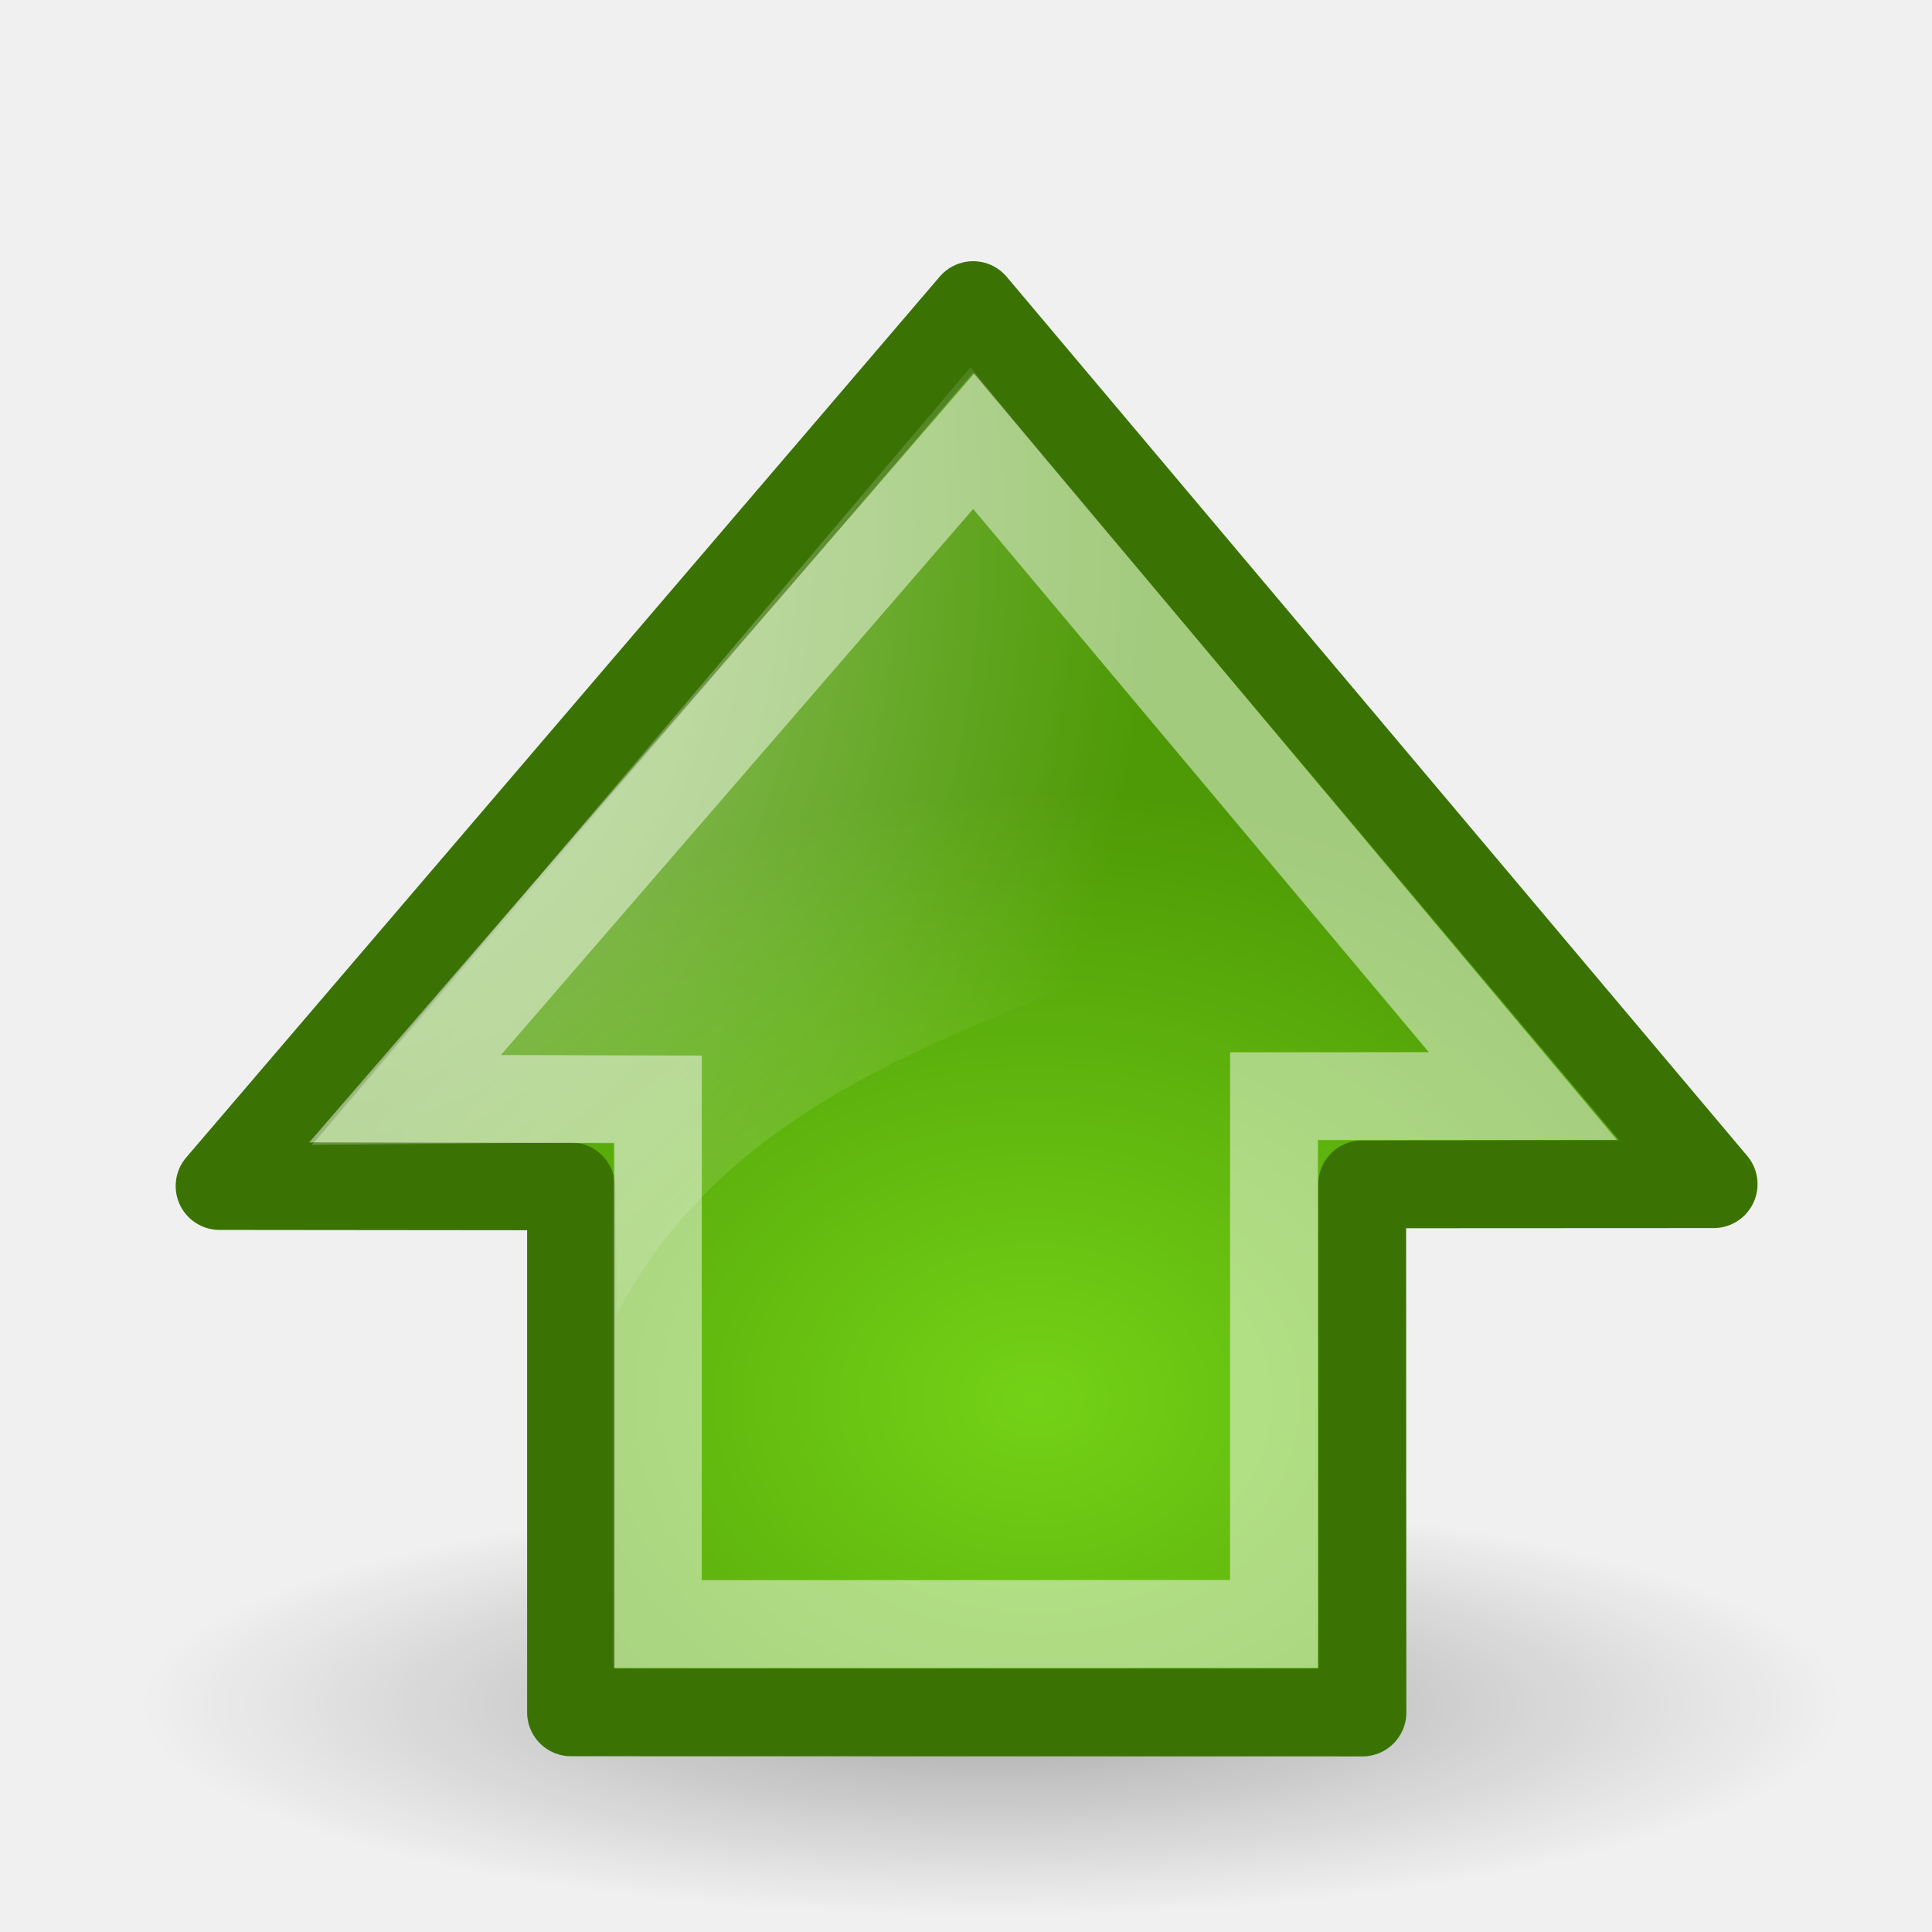
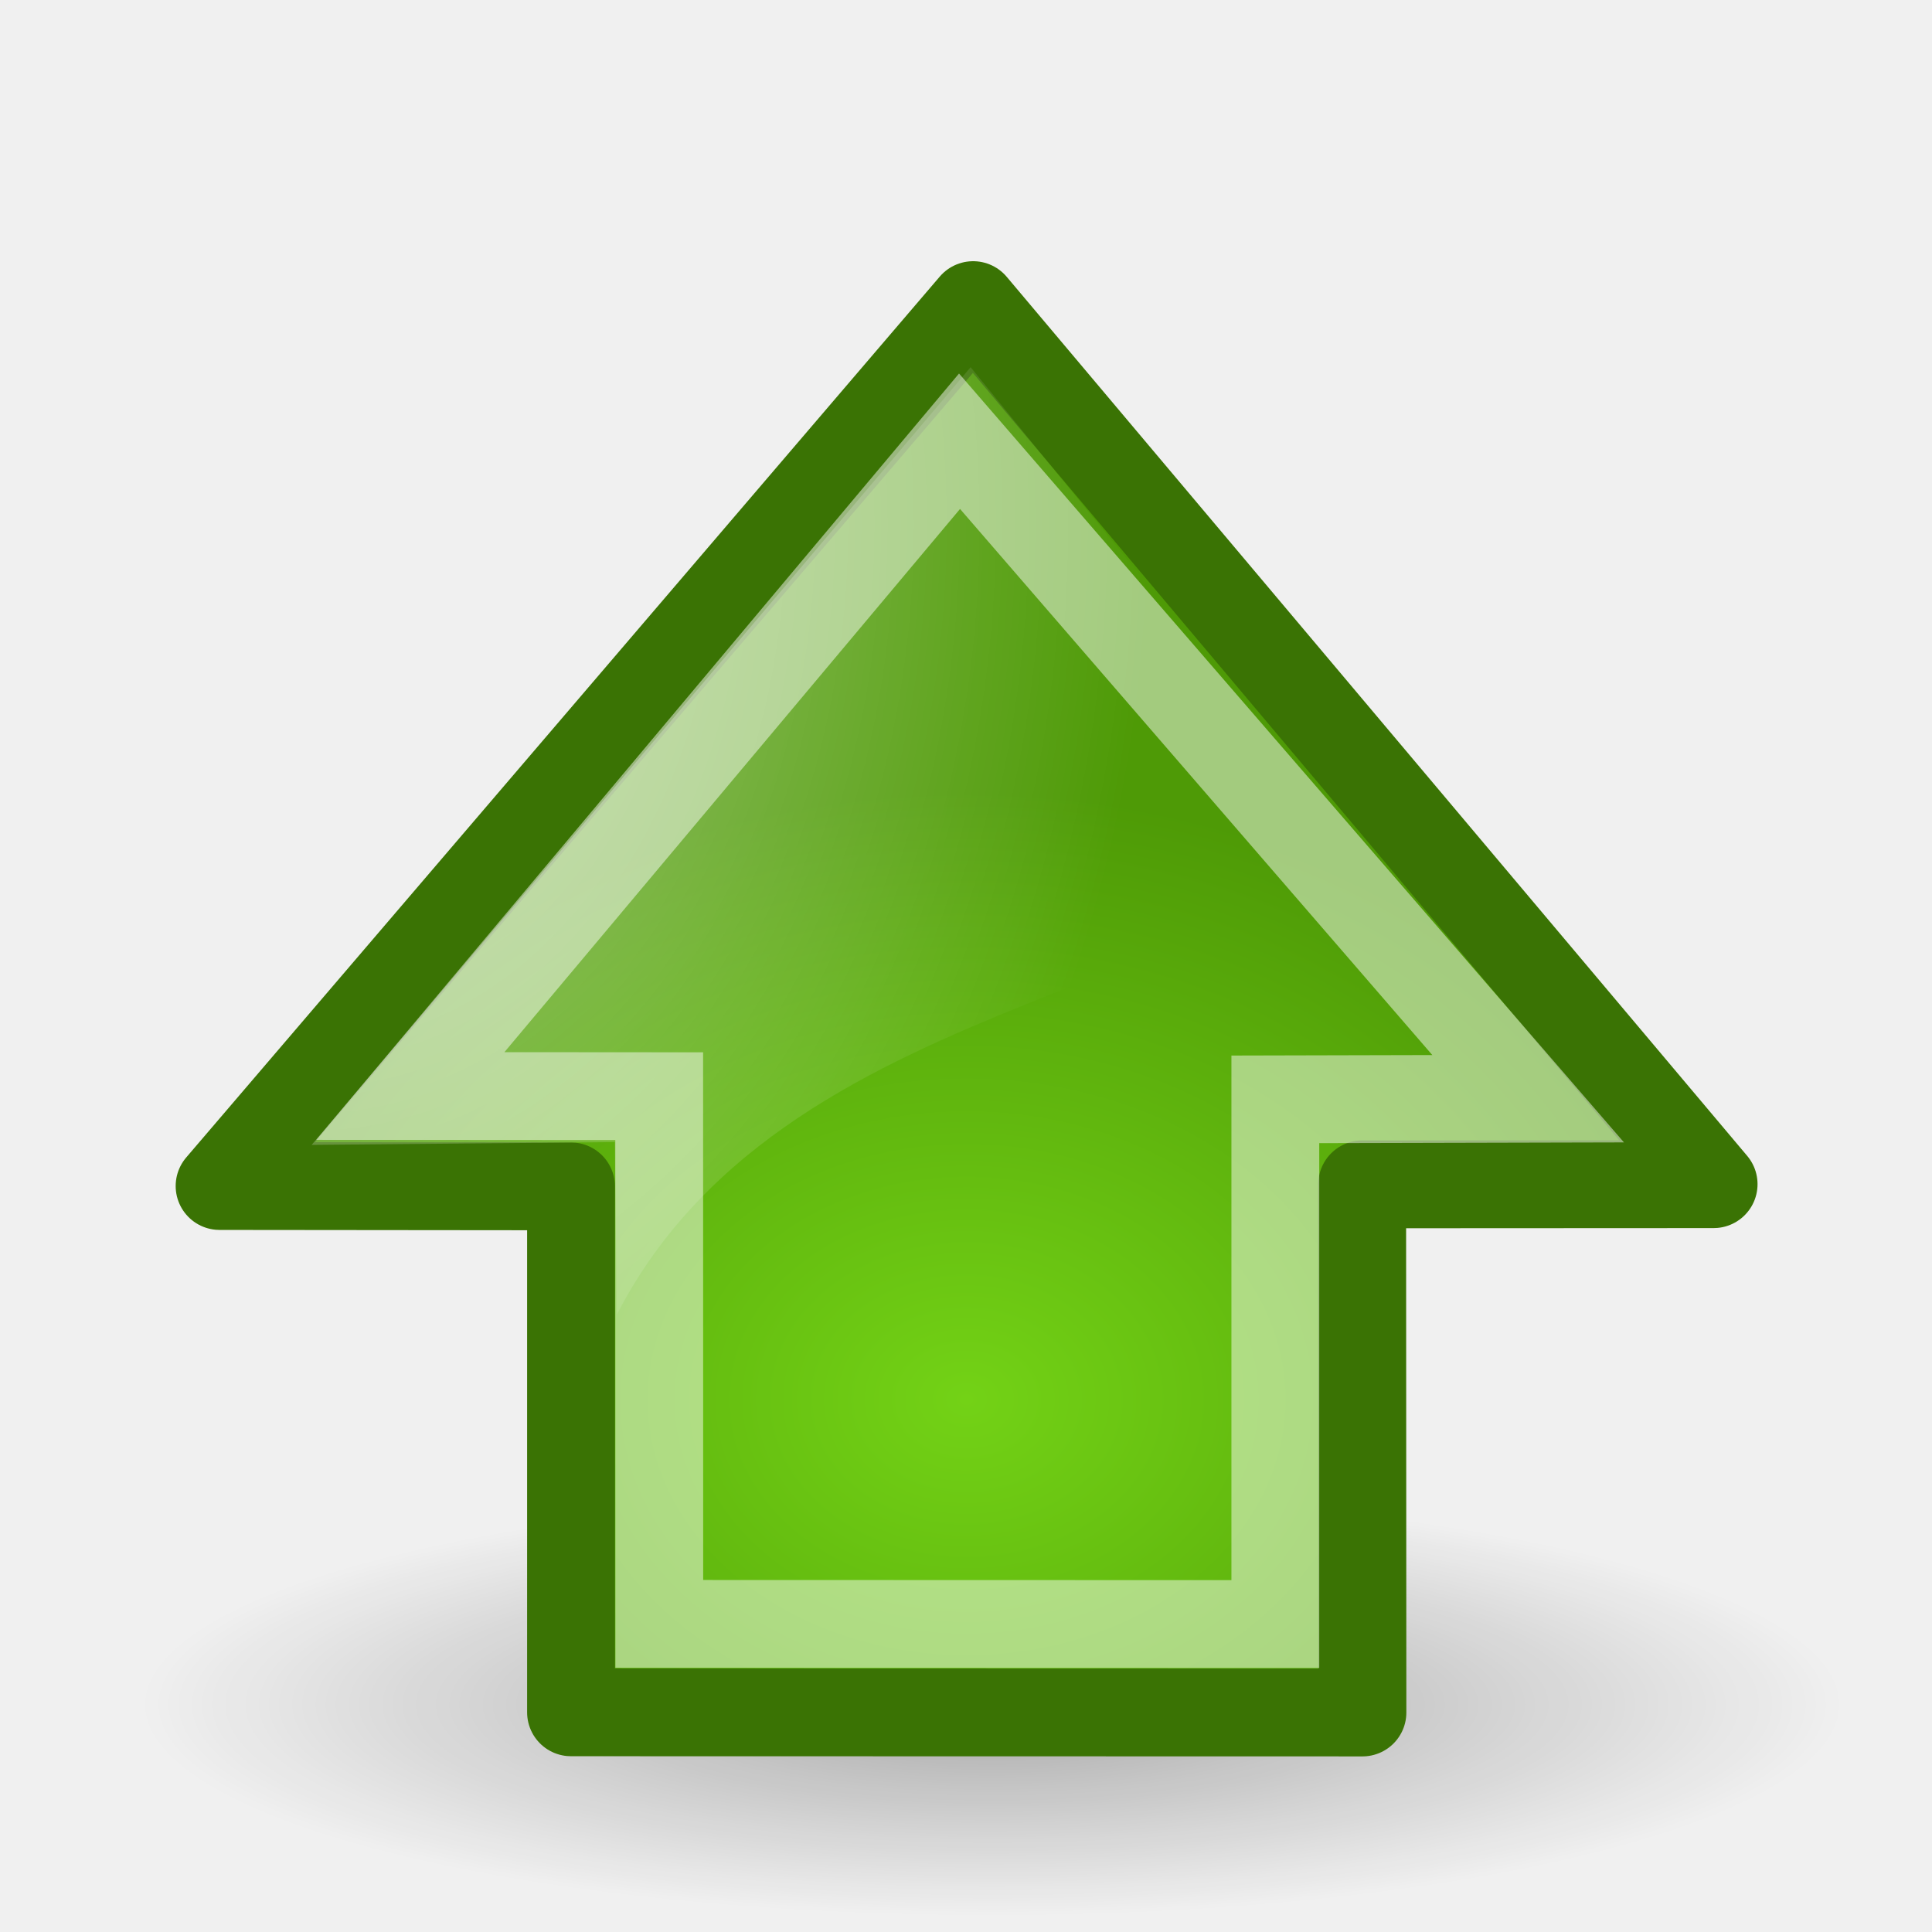
<svg xmlns="http://www.w3.org/2000/svg" xmlns:xlink="http://www.w3.org/1999/xlink" id="svg11300" height="22px" width="22px">
  <defs id="defs3">
    <linearGradient id="linearGradient1437">
      <stop id="stop1439" offset="0" style="stop-color:#73d216" />
      <stop id="stop1441" offset="1" style="stop-color:#4e9a06" />
    </linearGradient>
    <linearGradient id="linearGradient2591">
      <stop style="stop-color:#9db029;stop-opacity:1;" offset="0" id="stop2593" />
      <stop style="stop-color:#869623;stop-opacity:1;" offset="1" id="stop2595" />
    </linearGradient>
    <linearGradient id="linearGradient10314">
      <stop style="stop-color:#7ea5d6;stop-opacity:1;" offset="0" id="stop10316" />
      <stop style="stop-color:#467ec5;stop-opacity:1;" offset="1" id="stop10318" />
    </linearGradient>
    <linearGradient id="linearGradient8938">
      <stop id="stop8940" offset="0" style="stop-color:#fdc674;stop-opacity:1;" />
      <stop id="stop8942" offset="1" style="stop-color:#d88103;stop-opacity:1;" />
    </linearGradient>
    <linearGradient id="linearGradient8662">
      <stop id="stop8664" offset="0" style="stop-color:#000000;stop-opacity:1;" />
      <stop id="stop8666" offset="1" style="stop-color:#000000;stop-opacity:0;" />
    </linearGradient>
    <linearGradient id="linearGradient8650">
      <stop id="stop8652" offset="0" style="stop-color:#ffffff;stop-opacity:1;" />
      <stop id="stop8654" offset="1" style="stop-color:#ffffff;stop-opacity:0;" />
    </linearGradient>
    <linearGradient id="linearGradient7636">
      <stop id="stop7638" offset="0" style="stop-color:#000000;stop-opacity:1;" />
      <stop id="stop7640" offset="1" style="stop-color:#000000;stop-opacity:0;" />
    </linearGradient>
    <linearGradient id="linearGradient7614">
      <stop id="stop7616" offset="0" style="stop-color:#ffffff;stop-opacity:1;" />
      <stop style="stop-color:#ffffff;stop-opacity:1;" offset="0.216" id="stop7649" />
      <stop style="stop-color:#838383;stop-opacity:1;" offset="0.5" id="stop7632" />
      <stop id="stop7618" offset="1" style="stop-color:#838383;stop-opacity:0;" />
    </linearGradient>
    <linearGradient id="linearGradient7608">
      <stop style="stop-color:#ffffff;stop-opacity:1;" offset="0" id="stop7610" />
      <stop id="stop7622" offset="0.46" style="stop-color:#e3e3e3;stop-opacity:1;" />
      <stop style="stop-color:#dadada;stop-opacity:0.671;" offset="0.62" id="stop7624" />
      <stop style="stop-color:#d1d1d1;stop-opacity:0.343;" offset="1" id="stop7612" />
    </linearGradient>
    <linearGradient id="linearGradient7602">
      <stop id="stop7604" offset="0" style="stop-color:#f6f6f6;stop-opacity:1;" />
      <stop id="stop7606" offset="1" style="stop-color:#e0e0e0;stop-opacity:1;" />
    </linearGradient>
    <linearGradient id="linearGradient7586">
      <stop id="stop7588" offset="0" style="stop-color:#525252;stop-opacity:1;" />
      <stop id="stop7590" offset="1" style="stop-color:#000000;stop-opacity:1;" />
    </linearGradient>
    <linearGradient id="linearGradient12836">
      <stop style="stop-color:#515152;stop-opacity:1;" offset="0" id="stop12838" />
      <stop style="stop-color:#515152;stop-opacity:0;" offset="1" id="stop12840" />
    </linearGradient>
    <linearGradient id="linearGradient12828">
      <stop style="stop-color:#cccccd;stop-opacity:1;" offset="0" id="stop12830" />
      <stop id="stop12862" offset="0" style="stop-color:#adadae;stop-opacity:1;" />
      <stop style="stop-color:#8f8f90;stop-opacity:0;" offset="1" id="stop12832" />
    </linearGradient>
    <linearGradient id="linearGradient12810">
      <stop style="stop-color:#ffffff;stop-opacity:1;" offset="0" id="stop12812" />
      <stop style="stop-color:#e5e5e5;stop-opacity:1;" offset="1" id="stop12814" />
    </linearGradient>
    <linearGradient id="linearGradient11625">
      <stop style="stop-color:#fce94f;stop-opacity:1;" offset="0" id="stop11627" />
      <stop style="stop-color:#fce94f;stop-opacity:0;" offset="1" id="stop11629" />
    </linearGradient>
    <linearGradient id="linearGradient11615">
      <stop style="stop-color:#636363;stop-opacity:1;" offset="0" id="stop11617" />
      <stop style="stop-color:#000000;stop-opacity:1;" offset="1" id="stop11619" />
    </linearGradient>
    <linearGradient id="linearGradient11602">
      <stop style="stop-color:#ffffff;stop-opacity:1;" offset="0" id="stop11604" />
      <stop style="stop-color:#c5c5c5;stop-opacity:1;" offset="1" id="stop11606" />
    </linearGradient>
    <linearGradient id="linearGradient11594">
      <stop style="stop-color:#ffffff;stop-opacity:1;" offset="0" id="stop11596" />
      <stop style="stop-color:#d1d1d1;stop-opacity:1;" offset="1" id="stop11598" />
    </linearGradient>
    <linearGradient id="linearGradient11520">
      <stop style="stop-color:#fbfbfb;stop-opacity:1;" offset="0" id="stop11522" />
      <stop style="stop-color:#dcdcdc;stop-opacity:1;" offset="1" id="stop11524" />
    </linearGradient>
    <linearGradient id="linearGradient11508">
      <stop style="stop-color:#000000;stop-opacity:1;" offset="0" id="stop11510" />
      <stop style="stop-color:#000000;stop-opacity:0;" offset="1" id="stop11512" />
    </linearGradient>
    <linearGradient id="linearGradient11494">
      <stop style="stop-color:#ef2929;stop-opacity:1;" offset="0" id="stop11496" />
      <stop style="stop-color:#ef2929;stop-opacity:0;" offset="1" id="stop11498" />
    </linearGradient>
    <linearGradient id="linearGradient11415">
      <stop style="stop-color:#204a87;stop-opacity:0;" offset="0" id="stop11417" />
      <stop id="stop11423" offset="0.5" style="stop-color:#204a87;stop-opacity:1;" />
      <stop style="stop-color:#204a87;stop-opacity:0;" offset="1" id="stop11419" />
    </linearGradient>
    <linearGradient id="linearGradient11399">
      <stop style="stop-color:#000000;stop-opacity:1;" offset="0" id="stop11401" />
      <stop style="stop-color:#000000;stop-opacity:0;" offset="1" id="stop11403" />
    </linearGradient>
    <linearGradient xlink:href="#linearGradient11415" id="linearGradient11425" gradientUnits="userSpaceOnUse" x1="15.828" y1="3.774" x2="43.616" y2="34.462" gradientTransform="translate(-60.28571,-0.285714)" />
    <linearGradient xlink:href="#linearGradient11415" id="linearGradient11427" gradientUnits="userSpaceOnUse" x1="9.696" y1="9.346" x2="35.68" y2="39.034" gradientTransform="translate(-60.57143,0)" />
    <linearGradient xlink:href="#linearGradient11415" id="linearGradient11439" gradientUnits="userSpaceOnUse" gradientTransform="translate(-60.85714,0.428571)" x1="13.267" y1="19.774" x2="26.759" y2="33.462" />
    <radialGradient xlink:href="#linearGradient11399" id="radialGradient11441" gradientUnits="userSpaceOnUse" gradientTransform="matrix(1,0,0,0.487395,0,20.06483)" cx="12.071" cy="39.143" fx="12.071" fy="39.143" r="8.5" />
    <radialGradient xlink:href="#linearGradient11494" id="radialGradient11500" cx="27.577" cy="15.048" fx="27.577" fy="15.048" r="3.834" gradientUnits="userSpaceOnUse" gradientTransform="matrix(1.243453,2.106784e-16,-2.106784e-16,1.243453,-6.713754,-3.742847)" />
    <radialGradient xlink:href="#linearGradient11494" id="radialGradient11504" gradientUnits="userSpaceOnUse" gradientTransform="matrix(1.243453,2.106784e-16,-2.106784e-16,1.243453,-6.713754,-3.742847)" cx="27.577" cy="16.049" fx="27.577" fy="16.049" r="3.834" />
    <radialGradient xlink:href="#linearGradient11508" id="radialGradient11514" cx="30.204" cy="44.565" fx="30.204" fy="44.565" r="6.566" gradientTransform="matrix(1,0,0,0.338462,2.166583e-14,29.48178)" gradientUnits="userSpaceOnUse" />
    <radialGradient xlink:href="#linearGradient11520" id="radialGradient11526" cx="24.446" cy="35.878" fx="24.446" fy="35.878" r="20.531" gradientUnits="userSpaceOnUse" gradientTransform="matrix(1.995058,-1.535926e-32,0,1.855412,24.94925,-30.2043)" />
    <radialGradient xlink:href="#linearGradient11508" id="radialGradient11532" gradientUnits="userSpaceOnUse" gradientTransform="matrix(1,0,0,0.338462,-5.348412e-14,29.48178)" cx="30.204" cy="44.565" fx="30.204" fy="44.565" r="6.566" />
    <linearGradient xlink:href="#linearGradient11594" id="linearGradient11600" x1="20.092" y1="8.947" x2="31.799" y2="38.947" gradientUnits="userSpaceOnUse" gradientTransform="matrix(1.045319,0,0,0.957884,48.16627,1.415543)" />
    <linearGradient xlink:href="#linearGradient11520" id="linearGradient11608" x1="24.446" y1="0.498" x2="24.446" y2="39.447" gradientUnits="userSpaceOnUse" gradientTransform="matrix(0.984324,0,0,0.957884,49.65734,1.415543)" />
    <radialGradient xlink:href="#linearGradient11615" id="radialGradient11621" cx="25" cy="27.75" fx="25" fy="27.75" r="4.75" gradientTransform="matrix(3.570338,3.171097e-15,-4.005596e-15,4.5099,-64.25843,-94.25499)" gradientUnits="userSpaceOnUse" />
    <linearGradient xlink:href="#linearGradient11625" id="linearGradient11631" x1="21.5" y1="30" x2="21.5" y2="27.375" gradientUnits="userSpaceOnUse" />
    <linearGradient xlink:href="#linearGradient11625" id="linearGradient11635" gradientUnits="userSpaceOnUse" x1="21.5" y1="30" x2="21.5" y2="27.375" gradientTransform="translate(2,0)" />
    <linearGradient xlink:href="#linearGradient11625" id="linearGradient11639" gradientUnits="userSpaceOnUse" gradientTransform="translate(4,0)" x1="21.5" y1="30" x2="21.5" y2="27.375" />
    <linearGradient xlink:href="#linearGradient11625" id="linearGradient11643" gradientUnits="userSpaceOnUse" gradientTransform="translate(6,0)" x1="21.5" y1="30" x2="21.5" y2="27.375" />
    <linearGradient xlink:href="#linearGradient11625" id="linearGradient11647" gradientUnits="userSpaceOnUse" gradientTransform="translate(8,0)" x1="21.5" y1="30" x2="21.5" y2="27.375" />
    <linearGradient xlink:href="#linearGradient11625" id="linearGradient11655" gradientUnits="userSpaceOnUse" x1="21.5" y1="30" x2="21.5" y2="27.375" />
    <linearGradient xlink:href="#linearGradient11625" id="linearGradient11657" gradientUnits="userSpaceOnUse" gradientTransform="translate(2,0)" x1="21.5" y1="30" x2="21.5" y2="27.375" />
    <linearGradient xlink:href="#linearGradient11625" id="linearGradient11659" gradientUnits="userSpaceOnUse" gradientTransform="translate(4,0)" x1="21.5" y1="30" x2="21.5" y2="27.375" />
    <linearGradient xlink:href="#linearGradient11625" id="linearGradient11661" gradientUnits="userSpaceOnUse" gradientTransform="translate(6,0)" x1="21.5" y1="30" x2="21.5" y2="27.375" />
    <linearGradient xlink:href="#linearGradient12810" id="linearGradient12816" x1="65.624" y1="21.46" x2="87.529" y2="21.46" gradientUnits="userSpaceOnUse" />
    <linearGradient xlink:href="#linearGradient12810" id="linearGradient12818" gradientUnits="userSpaceOnUse" x1="84.999" y1="25.21" x2="62.591" y2="12.022" />
    <radialGradient xlink:href="#linearGradient12828" id="radialGradient12834" cx="88.593" cy="33.399" fx="88.593" fy="33.399" r="7.006" gradientTransform="matrix(0.969219,0.227988,-0.194668,0.82757,9.44387,-15.99848)" gradientUnits="userSpaceOnUse" />
    <linearGradient xlink:href="#linearGradient12836" id="linearGradient12842" x1="88.75" y1="31.656" x2="92.062" y2="36.656" gradientUnits="userSpaceOnUse" />
    <linearGradient xlink:href="#linearGradient12810" id="linearGradient12878" gradientUnits="userSpaceOnUse" x1="65.624" y1="21.46" x2="87.529" y2="21.46" />
    <linearGradient xlink:href="#linearGradient12836" id="linearGradient12880" gradientUnits="userSpaceOnUse" x1="88.75" y1="31.656" x2="92.062" y2="36.656" />
    <radialGradient xlink:href="#linearGradient12828" id="radialGradient12882" gradientUnits="userSpaceOnUse" gradientTransform="matrix(0.969219,0.227988,-0.194668,0.82757,9.44387,-15.99848)" cx="88.593" cy="33.399" fx="88.593" fy="33.399" r="7.006" />
    <linearGradient xlink:href="#linearGradient12810" id="linearGradient12884" gradientUnits="userSpaceOnUse" x1="84.999" y1="25.21" x2="62.591" y2="12.022" />
    <radialGradient xlink:href="#linearGradient11615" id="radialGradient12894" gradientUnits="userSpaceOnUse" gradientTransform="matrix(3.570338,3.171097e-15,-4.005596e-15,4.5099,-64.25843,-94.25499)" cx="25" cy="27.75" fx="25" fy="27.75" r="4.75" />
    <linearGradient xlink:href="#linearGradient11625" id="linearGradient12896" gradientUnits="userSpaceOnUse" x1="21.5" y1="30" x2="21.5" y2="27.375" gradientTransform="translate(7.267442e-2,-0.181686)" />
    <linearGradient xlink:href="#linearGradient11625" id="linearGradient12898" gradientUnits="userSpaceOnUse" gradientTransform="translate(2.072674,-0.181686)" x1="21.5" y1="30" x2="21.5" y2="27.375" />
    <linearGradient xlink:href="#linearGradient11625" id="linearGradient12900" gradientUnits="userSpaceOnUse" gradientTransform="translate(4.072674,-0.181686)" x1="21.5" y1="30" x2="21.5" y2="27.375" />
    <linearGradient xlink:href="#linearGradient11625" id="linearGradient12902" gradientUnits="userSpaceOnUse" gradientTransform="translate(6,0)" x1="21.5" y1="30" x2="21.5" y2="27.375" />
    <linearGradient xlink:href="#linearGradient11625" id="linearGradient12911" gradientUnits="userSpaceOnUse" gradientTransform="translate(7.267442e-2,-0.181686)" x1="21.5" y1="30" x2="21.5" y2="27.375" />
    <linearGradient xlink:href="#linearGradient11625" id="linearGradient12913" gradientUnits="userSpaceOnUse" gradientTransform="translate(2.072674,-0.181686)" x1="21.5" y1="30" x2="21.5" y2="27.375" />
    <linearGradient xlink:href="#linearGradient11625" id="linearGradient12915" gradientUnits="userSpaceOnUse" gradientTransform="translate(4.072674,-0.181686)" x1="21.5" y1="30" x2="21.5" y2="27.375" />
    <linearGradient y2="21.067" x2="24.446" y1="33.448" x1="31.597" gradientTransform="matrix(0.476329,0,0,0.627721,62.0756,9.156933)" gradientUnits="userSpaceOnUse" id="linearGradient7584" xlink:href="#linearGradient11594" />
    <radialGradient gradientUnits="userSpaceOnUse" gradientTransform="matrix(2.407878,2.776254e-16,-5.900875e-16,1.86105,14.96976,-20.55775)" r="6.027" fy="29.1" fx="24.399" cy="29.1" cx="24.399" id="radialGradient7592" xlink:href="#linearGradient7586" />
    <linearGradient y2="11.043" x2="22.586" y1="34.15" x1="22.586" gradientTransform="matrix(1.059222,0,0,0.808101,48.08657,4.001391)" gradientUnits="userSpaceOnUse" id="linearGradient7596" xlink:href="#linearGradient7608" />
    <linearGradient gradientTransform="translate(49.3207,0)" gradientUnits="userSpaceOnUse" y2="38.454" x2="28.284" y1="28.555" x1="25.279" id="linearGradient7642" xlink:href="#linearGradient7636" />
    <radialGradient gradientUnits="userSpaceOnUse" gradientTransform="matrix(2.777122,-8.126449e-2,6.891211e-2,2.223012,4.035118,-33.24798)" r="4.477" fy="29.61" fx="24.484" cy="29.61" cx="24.484" id="radialGradient7647" xlink:href="#linearGradient7614" />
    <radialGradient gradientUnits="userSpaceOnUse" gradientTransform="matrix(2.046729,-3.749427e-16,2.853404e-16,1.55761,-19.51799,3.275309)" r="17.171" fy="2.897" fx="19.701" cy="2.897" cx="19.701" id="radialGradient8656" xlink:href="#linearGradient8650" />
    <radialGradient gradientUnits="userSpaceOnUse" gradientTransform="matrix(1,0,0,0.536723,9.302465e-16,16.87306)" r="15.645" fy="36.421" fx="24.837" cy="36.421" cx="24.837" id="radialGradient8668" xlink:href="#linearGradient8662" />
    <radialGradient xlink:href="#linearGradient2591" id="radialGradient2597" cx="22.292" cy="32.798" fx="22.292" fy="32.798" r="16.956" gradientTransform="matrix(0.843022,1.871885e-16,-2.265228e-16,1.020168,4.499298,1.205215)" gradientUnits="userSpaceOnUse" />
    <radialGradient xlink:href="#linearGradient8662" id="radialGradient1430" gradientUnits="userSpaceOnUse" gradientTransform="matrix(1,0,0,0.536723,4.809533e-16,16.87306)" cx="24.837" cy="36.421" fx="24.837" fy="36.421" r="15.645" />
    <radialGradient xlink:href="#linearGradient2591" id="radialGradient1432" gradientUnits="userSpaceOnUse" gradientTransform="matrix(0.843022,1.871885e-16,-2.265228e-16,1.020168,4.499298,1.205215)" cx="22.292" cy="32.798" fx="22.292" fy="32.798" r="16.956" />
    <radialGradient xlink:href="#linearGradient8650" id="radialGradient1434" gradientUnits="userSpaceOnUse" gradientTransform="matrix(2.046729,-3.749427e-16,2.853404e-16,1.55761,-19.51799,3.275309)" cx="19.701" cy="2.897" fx="19.701" fy="2.897" r="17.171" />
    <radialGradient xlink:href="#linearGradient8650" id="radialGradient1438" gradientUnits="userSpaceOnUse" gradientTransform="matrix(1.335964e-16,0.729273,-0.554995,1.016701e-16,43.32232,18.40772)" cx="26.9" cy="-0.285" fx="26.9" fy="-0.285" r="17.171" />
    <radialGradient xlink:href="#linearGradient2591" id="radialGradient1441" gradientUnits="userSpaceOnUse" gradientTransform="matrix(1.871885e-16,-0.843022,1.020168,2.265228e-16,0.606436,42.58614)" cx="22.292" cy="32.798" fx="22.292" fy="32.798" r="16.956" />
    <radialGradient xlink:href="#linearGradient8662" id="radialGradient1444" gradientUnits="userSpaceOnUse" gradientTransform="matrix(1,0,0,0.536723,5.928014e-16,16.87306)" cx="24.837" cy="36.421" fx="24.837" fy="36.421" r="15.645" />
    <radialGradient xlink:href="#linearGradient2591" id="radialGradient1469" gradientUnits="userSpaceOnUse" gradientTransform="matrix(9.369482e-17,-0.409379,0.510632,1.100013e-16,24.55439,43.47984)" cx="22.292" cy="32.798" fx="22.292" fy="32.798" r="16.956" />
    <radialGradient xlink:href="#linearGradient8650" id="radialGradient1471" gradientUnits="userSpaceOnUse" gradientTransform="matrix(1.914507e-16,-0.97802,-0.795337,-1.363487e-16,46.49754,54.82555)" cx="19.701" cy="2.897" fx="19.701" fy="2.897" r="17.171" />
-     <radialGradient xlink:href="#linearGradient1437" id="radialGradient1456" gradientUnits="userSpaceOnUse" gradientTransform="matrix(9.369482e-17,-0.409379,0.510632,1.100013e-16,24.55439,43.47984)" cx="13.547" cy="20.94" fx="13.547" fy="20.94" r="16.956" />
+     <radialGradient xlink:href="#linearGradient1437" id="radialGradient1456" gradientUnits="userSpaceOnUse" gradientTransform="matrix(-9.369482e-17,-0.409379,-0.510632,1.100013e-16,47.49663,43.47984)" cx="13.547" cy="22.465" fx="13.547" fy="22.465" r="16.956" />
    <radialGradient xlink:href="#linearGradient8650" id="radialGradient1458" gradientUnits="userSpaceOnUse" gradientTransform="matrix(1.914507e-16,-0.97802,-0.795337,-1.363487e-16,46.49754,54.82555)" cx="19.701" cy="2.897" fx="19.701" fy="2.897" r="17.171" />
  </defs>
  <g id="layer1">
    <path transform="matrix(0.620123,0,0,0.287077,-4.103734,8.954887)" d="M 40.482 36.421 A 15.645 8.397 0 1 1  9.192,36.421 A 15.645 8.397 0 1 1  40.482 36.421 z" id="path8660" style="opacity:0.299;color:#000000;fill:url(#radialGradient1444);fill-opacity:1;fill-rule:evenodd;stroke:none;stroke-width:1;stroke-linecap:butt;stroke-linejoin:miter;marker:none;marker-start:none;marker-mid:none;marker-end:none;stroke-miterlimit:10;stroke-dasharray:none;stroke-dashoffset:0;stroke-opacity:1;visibility:visible;display:inline;overflow:visible" />
    <g id="g1464" transform="matrix(-1,0,0,-1,47.02856,43.99921)">
-       <g id="g1451" transform="matrix(1,0,0,-1,-3.822583e-3,65.99479)">
-         <path id="path8643" d="M 31.518,41.496 L 40.53,41.494 L 40.53,35.505 L 44.532,35.501 L 35.951,25.47 L 27.519,35.48 L 31.521,35.482 L 31.518,41.496 z " style="opacity:1;color:#000000;fill:url(#radialGradient1456);fill-opacity:1;fill-rule:evenodd;stroke:#3a7304;stroke-width:1;stroke-linecap:round;stroke-linejoin:round;marker:none;marker-start:none;marker-mid:none;marker-end:none;stroke-miterlimit:10;stroke-dasharray:none;stroke-dashoffset:0;stroke-opacity:1;visibility:visible;display:inline;overflow:visible" />
+       <g id="g1451" transform="matrix(-1,0,0,-1,72.0472,65.99479)">
+         <path id="path8643" d="M 40.533,41.496 L 31.521,41.494 L 31.521,35.505 L 27.519,35.501 L 36.1,25.47 L 44.532,35.48 L 40.53,35.482 L 40.533,41.496 z " style="opacity:1;color:#000000;fill:url(#radialGradient1456);fill-opacity:1;fill-rule:evenodd;stroke:#3a7304;stroke-width:1;stroke-linecap:round;stroke-linejoin:round;marker:none;marker-start:none;marker-mid:none;marker-end:none;stroke-miterlimit:10;stroke-dasharray:none;stroke-dashoffset:0;stroke-opacity:1;visibility:visible;display:inline;overflow:visible" />
        <path style="opacity:0.481;color:#000000;fill:none;fill-opacity:1;fill-rule:evenodd;stroke:#ffffff;stroke-width:1;stroke-linecap:butt;stroke-linejoin:miter;marker:none;marker-start:none;marker-mid:none;marker-end:none;stroke-miterlimit:10;stroke-dasharray:none;stroke-dashoffset:0;stroke-opacity:1;visibility:visible;display:inline;overflow:visible" d="M 32.526,40.487 L 39.541,40.489 L 39.541,34.514 L 42.42,34.507 L 35.945,27.02 L 29.691,34.476 L 32.525,34.478 L 32.526,40.487 z " id="path8658" />
      </g>
      <path id="path2679" d="M 43.48,30.962 L 40.028,30.994 L 40.004,29.03 C 37.989,32.95 32.243,32.557 32.029,34.974 L 35.976,39.818 L 43.48,30.962 z " style="opacity:0.508;color:#000000;fill:url(#radialGradient1438);fill-opacity:1;fill-rule:evenodd;stroke:none;stroke-width:1;stroke-linecap:round;stroke-linejoin:round;marker:none;marker-start:none;marker-mid:none;marker-end:none;stroke-miterlimit:10;stroke-dasharray:none;stroke-dashoffset:0;stroke-opacity:1;visibility:visible;display:inline;overflow:visible" />
    </g>
  </g>
</svg>
